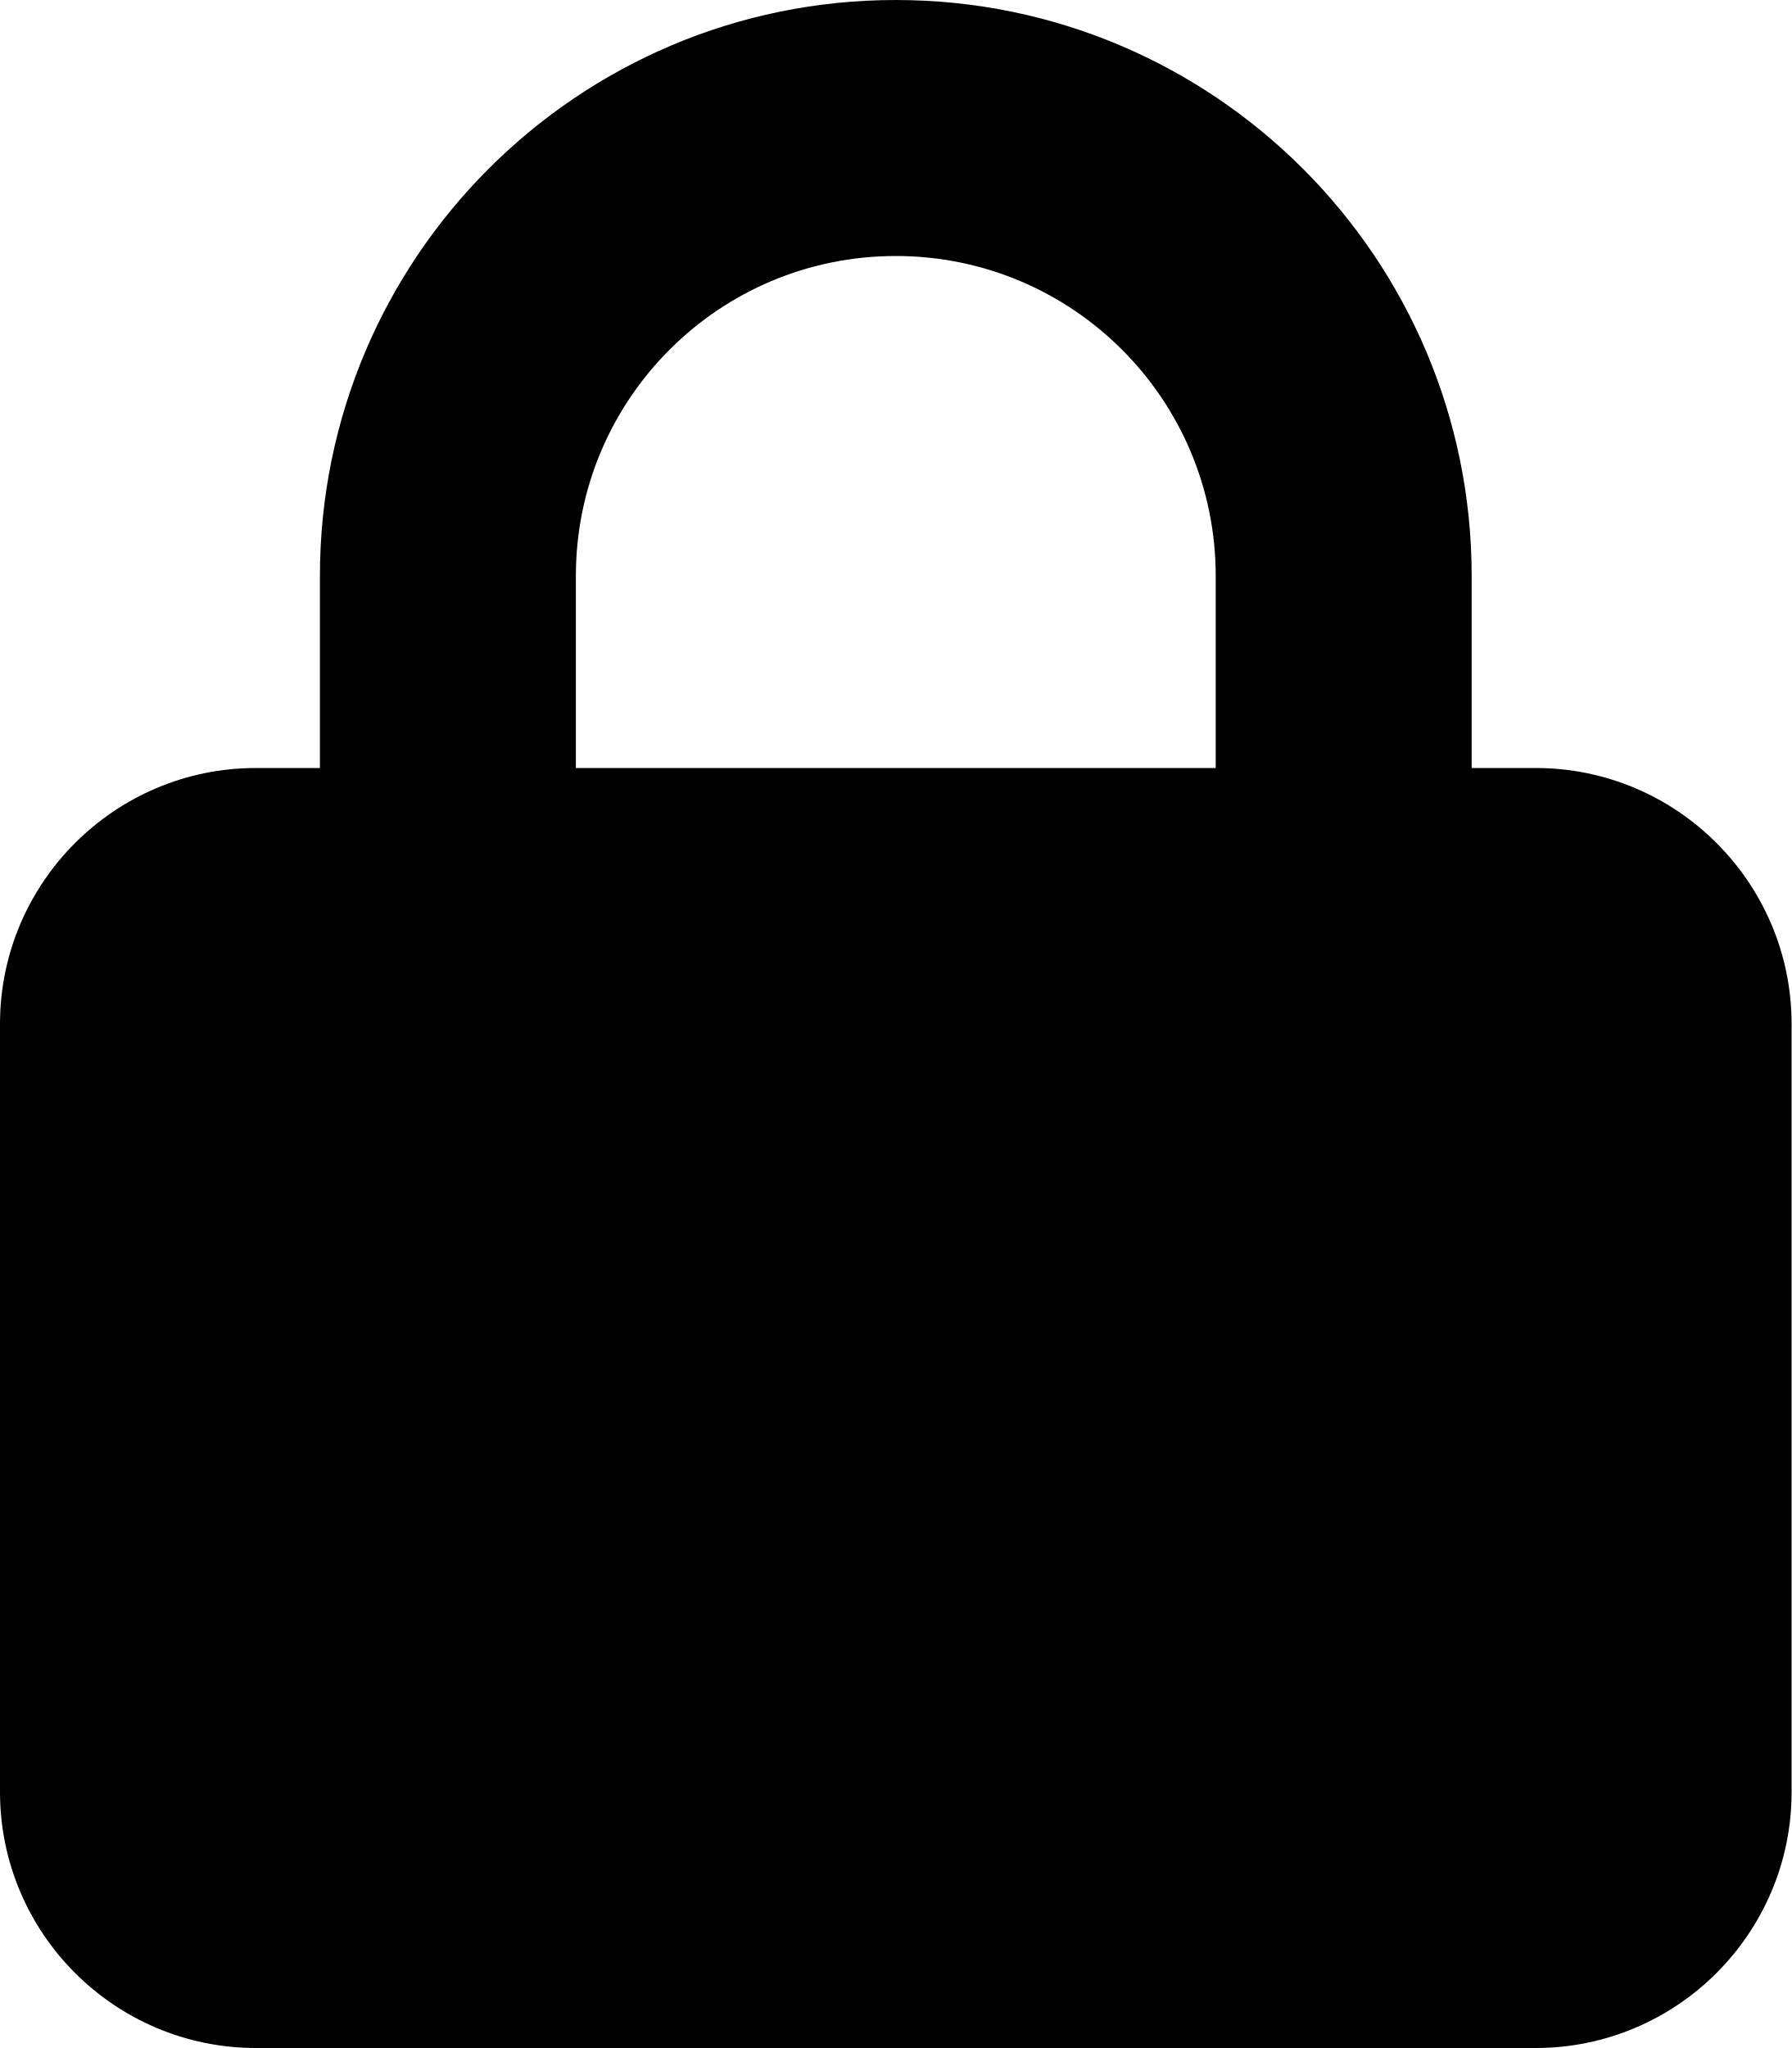
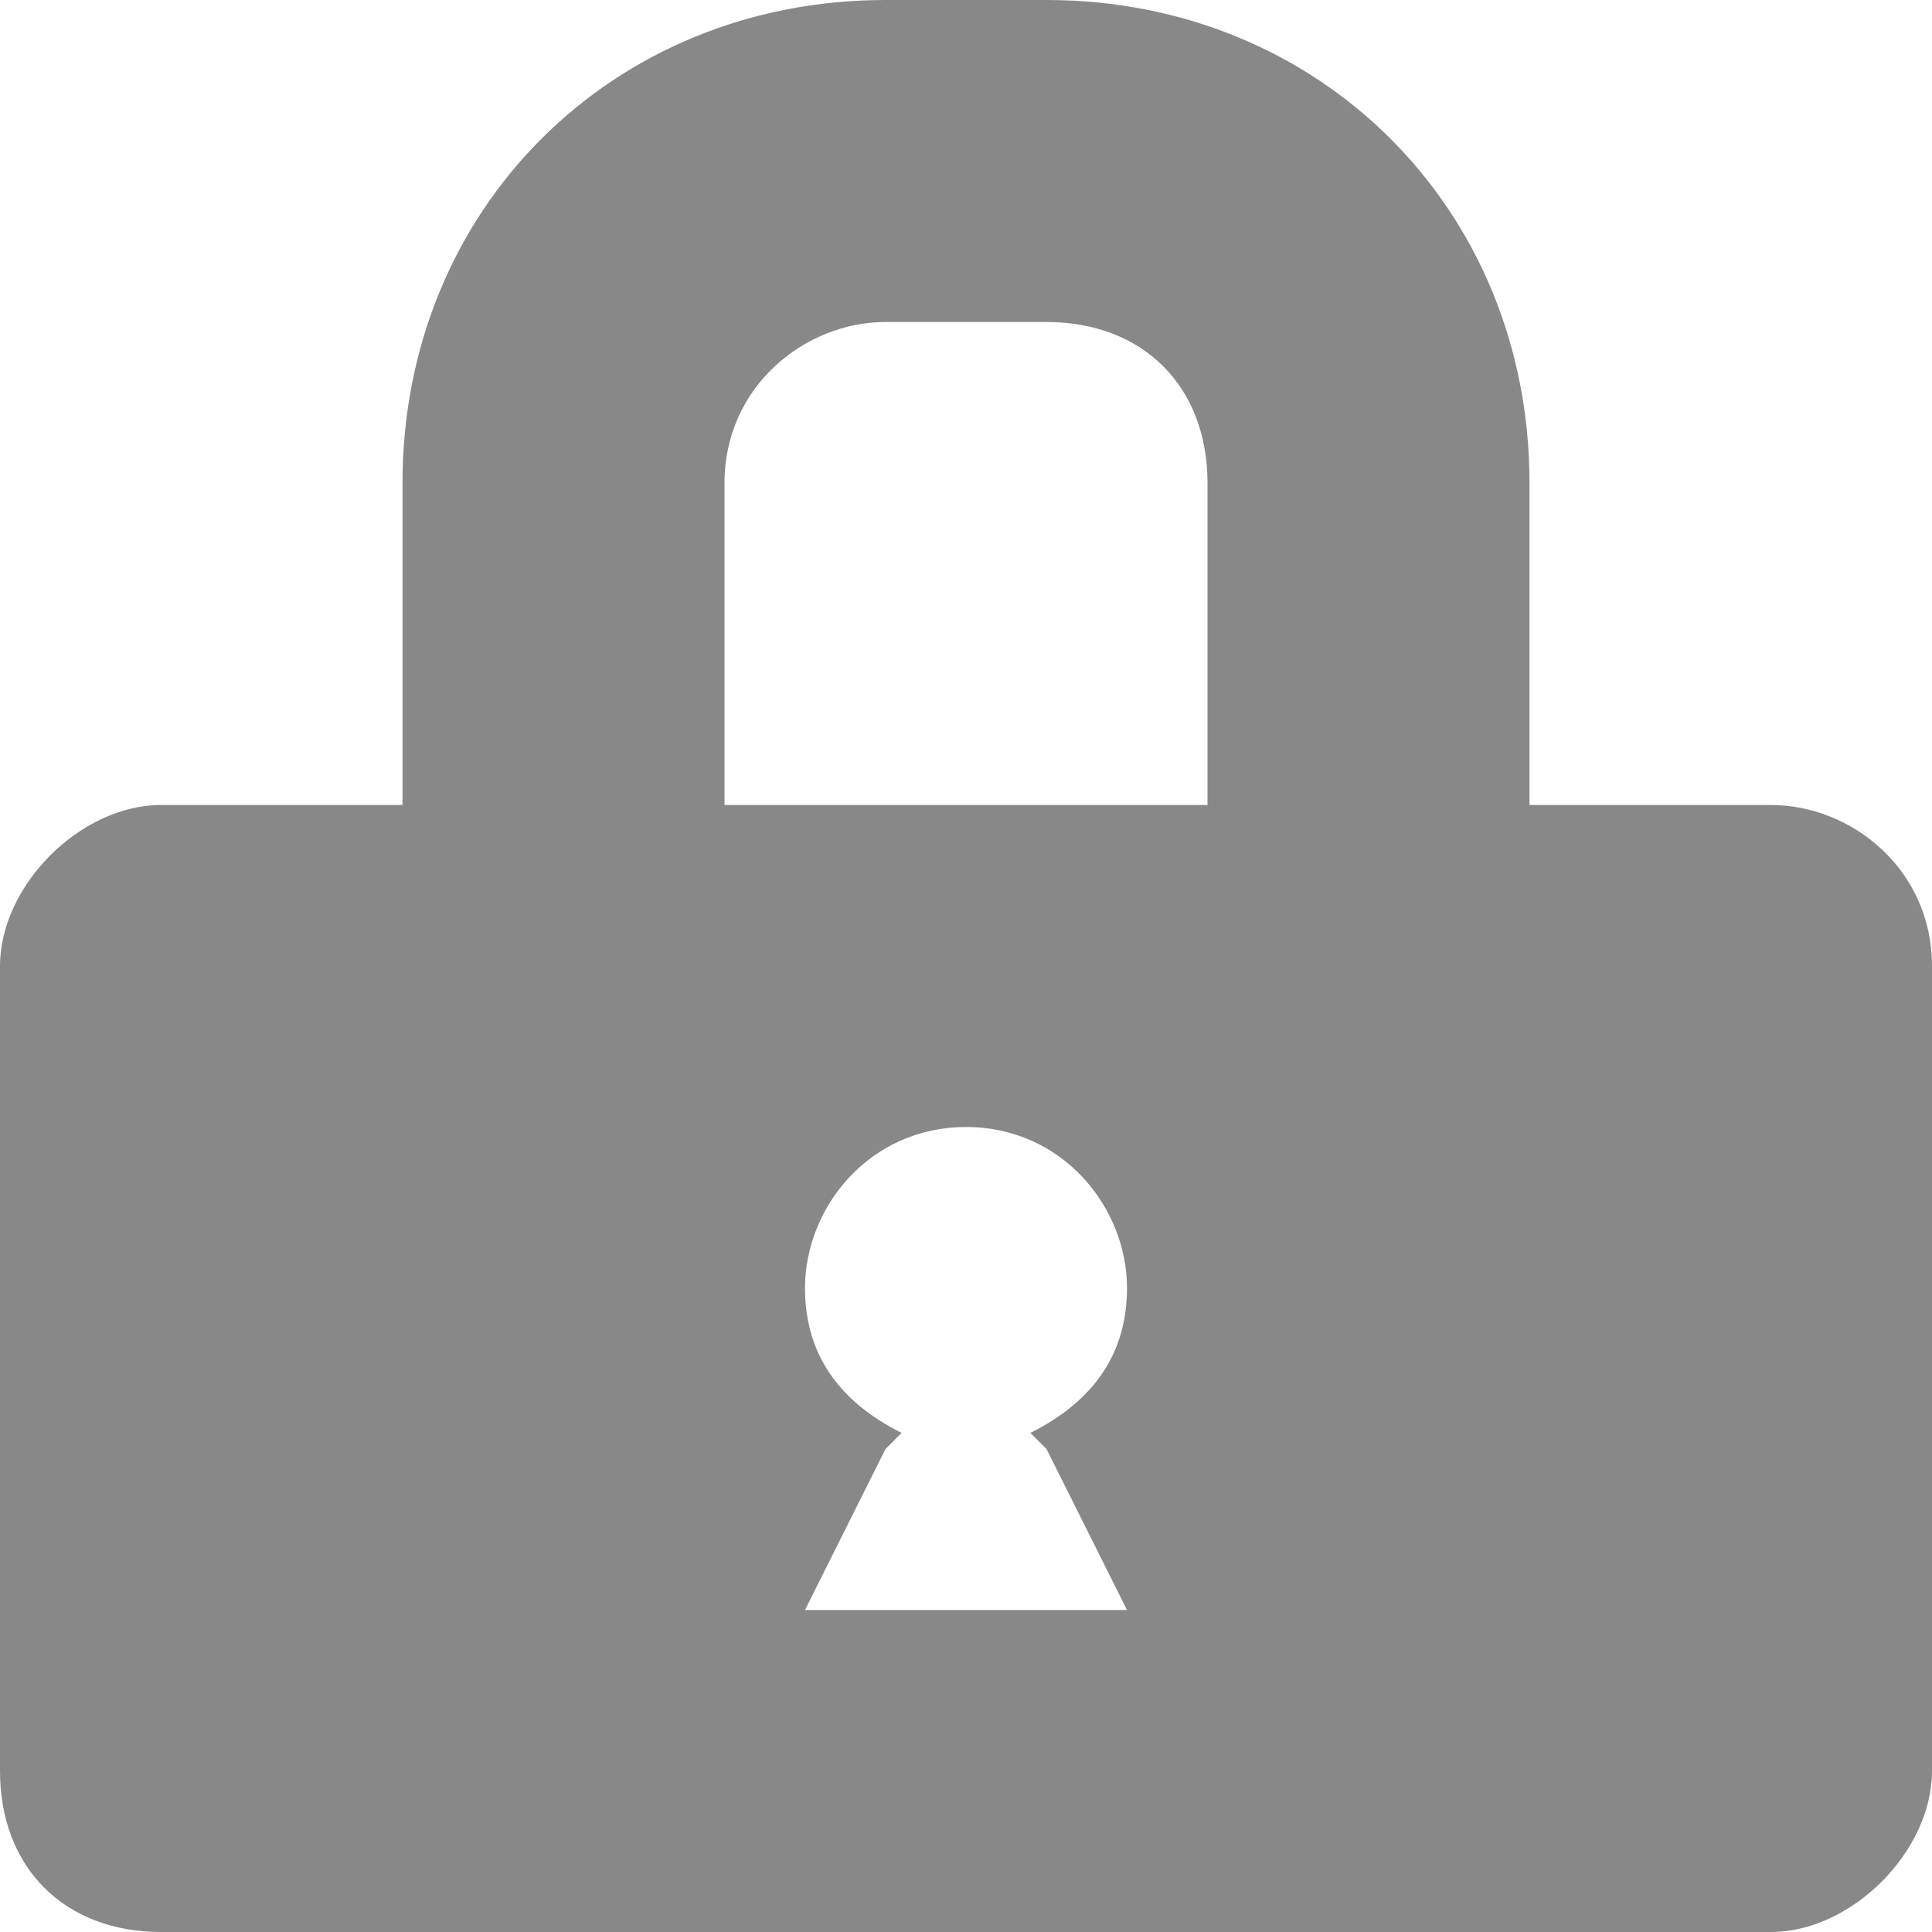
- <svg xmlns="http://www.w3.org/2000/svg" viewBox="0 0 448 512" preserveAspectRatio="xMinYMid meet">
-   <path d="M144 144v48H304V144c0-44.2-35.8-80-80-80s-80 35.8-80 80zM80 192V144C80 64.5 144.5 0 224 0s144 64.5 144 144v48h16c35.3 0 64 28.7 64 64V448c0 35.3-28.7 64-64 64H64c-35.3 0-64-28.7-64-64V256c0-35.3 28.7-64 64-64H80z" />
+ <svg xmlns="http://www.w3.org/2000/svg" width="12" height="12" viewBox="0 0 12 12" preserveAspectRatio="xMinYMid meet" overflow="visible">
+   <path d="M6.5 0h-1c-1.7 0-3 1.3-3 3v2H1c-.5 0-1 .5-1 1v5c0 .6.4 1 1 1h10c.5 0 1-.5 1-1V6c0-.6-.5-1-1-1H9.5V3c0-1.7-1.3-3-3-3zM7 8c0 .4-.2.7-.6.9l.1.1.5 1H5l.5-1 .1-.1C5.2 8.7 5 8.4 5 8c0-.5.4-1 1-1s1 .5 1 1zm.5-5v2h-3V3c0-.6.5-1 1-1h1c.6 0 1 .4 1 1z" fill="#888" />
</svg>
